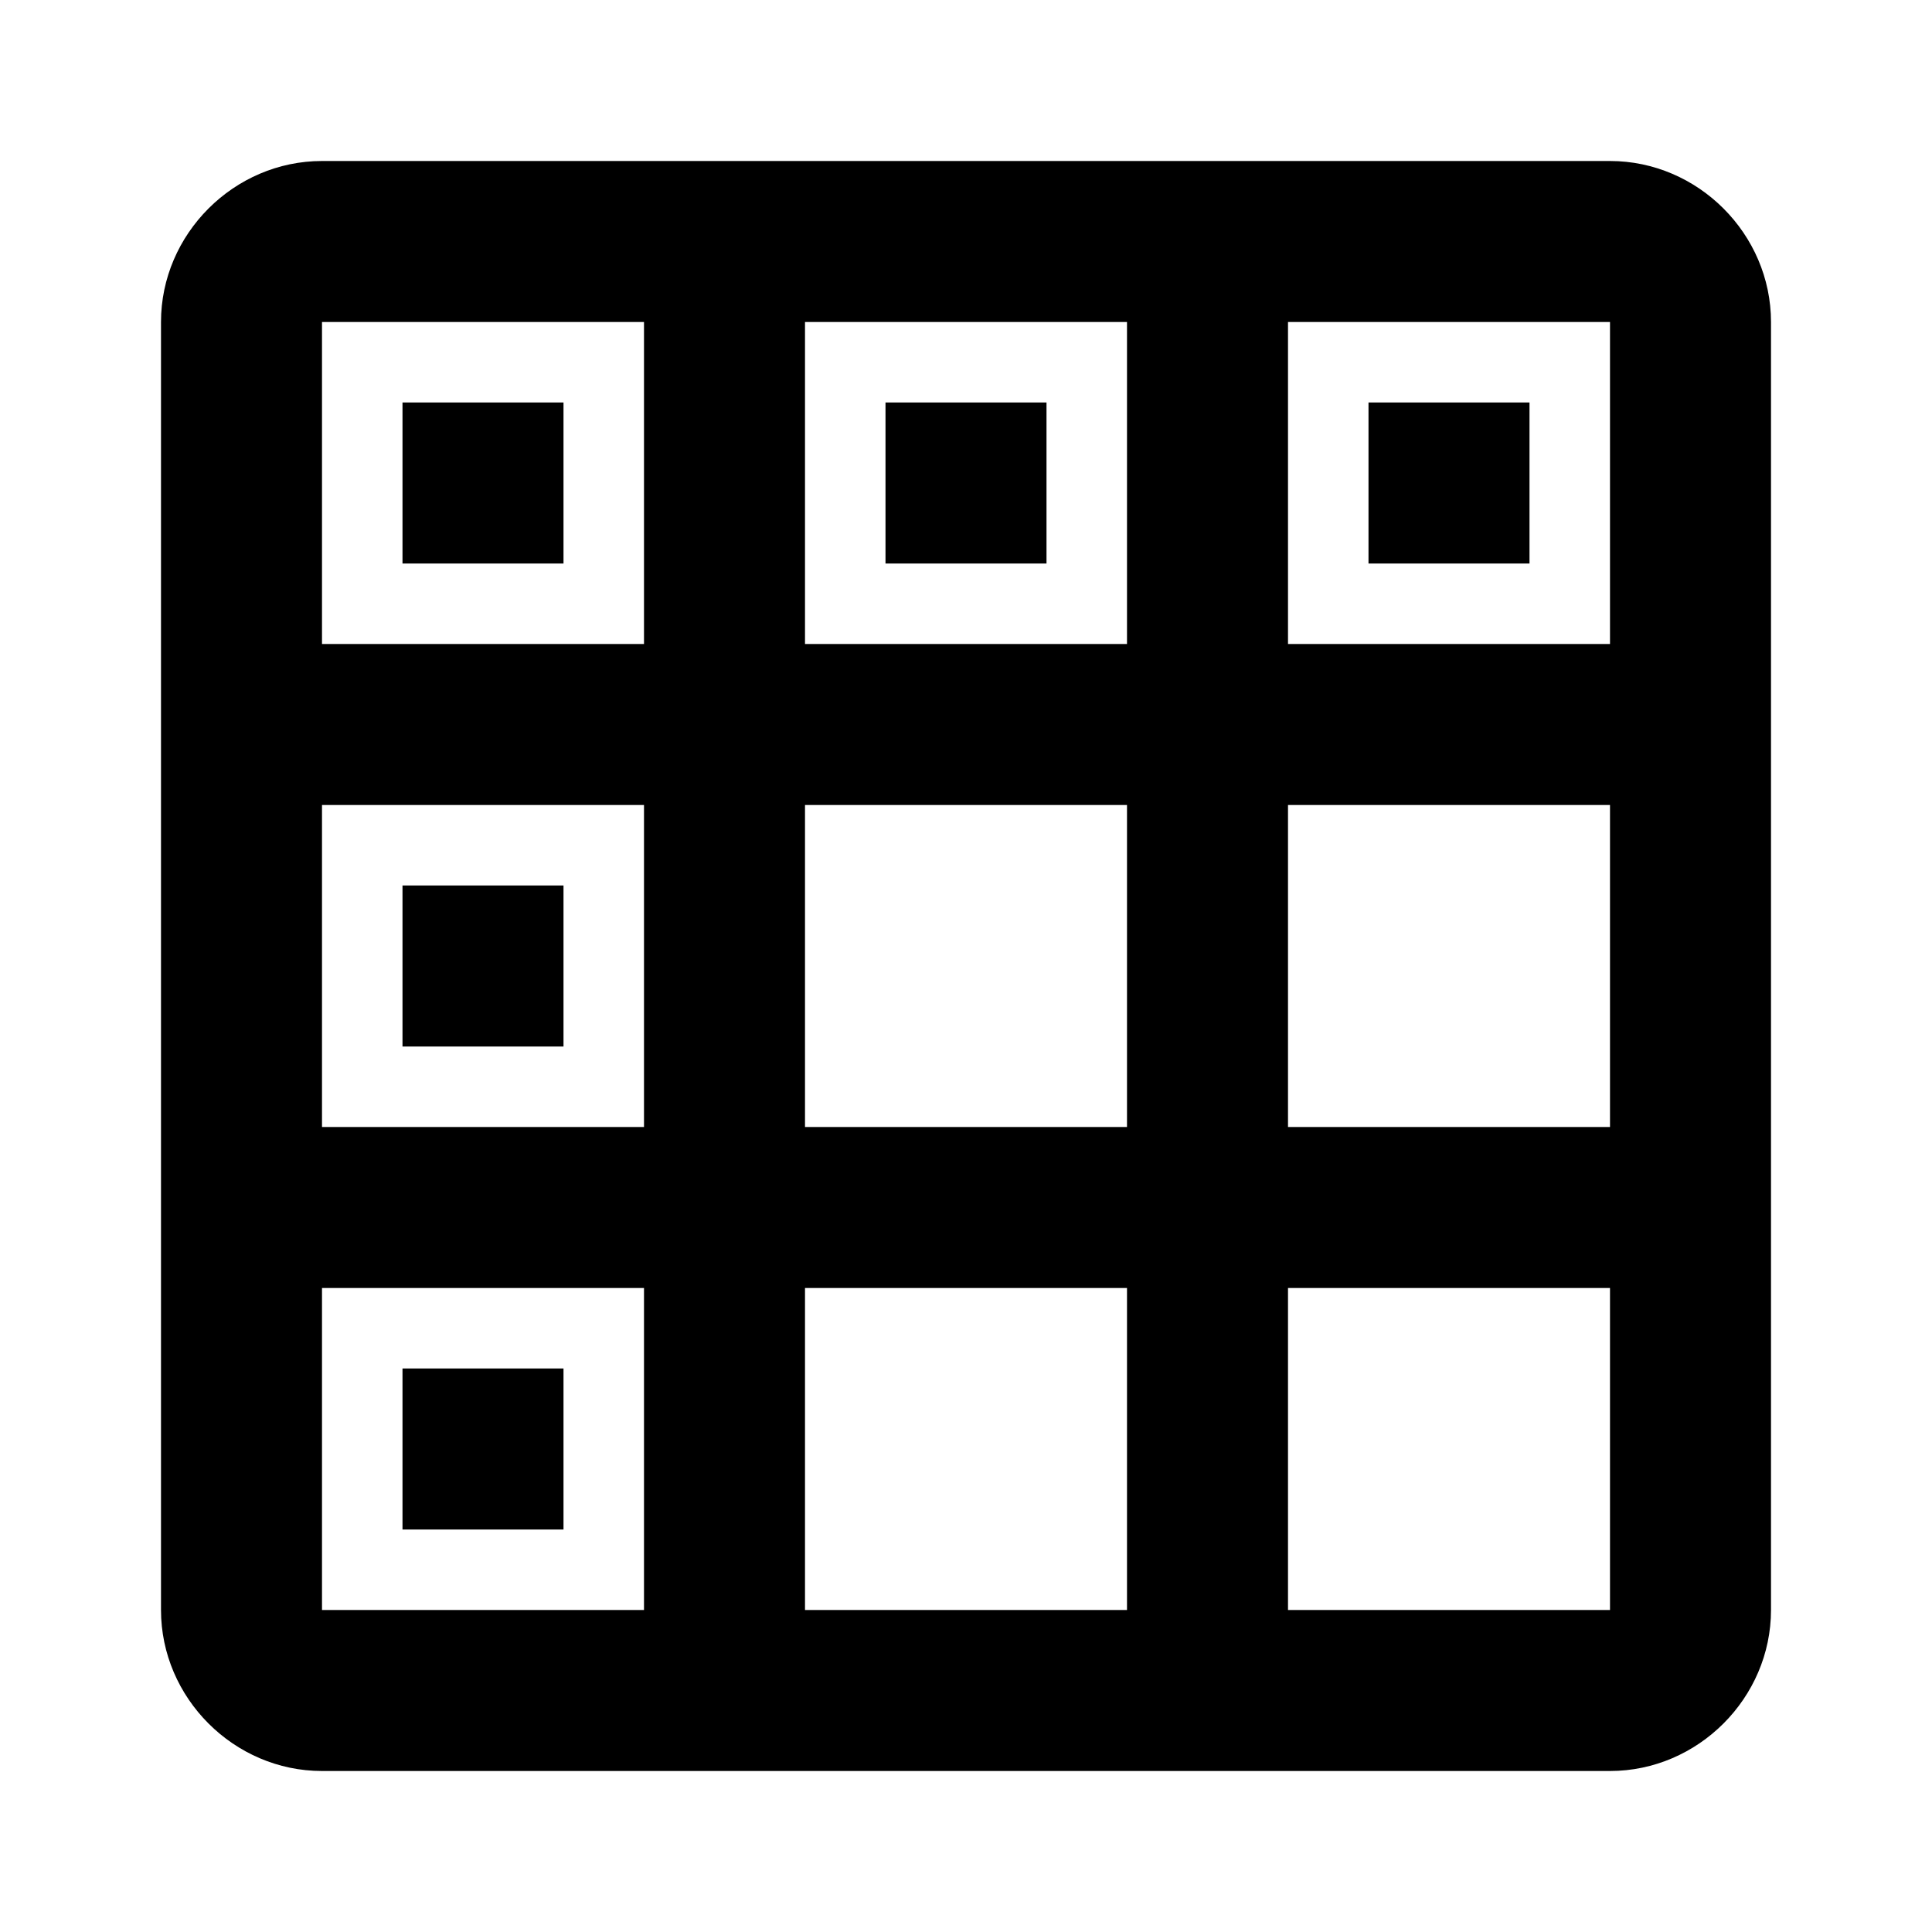
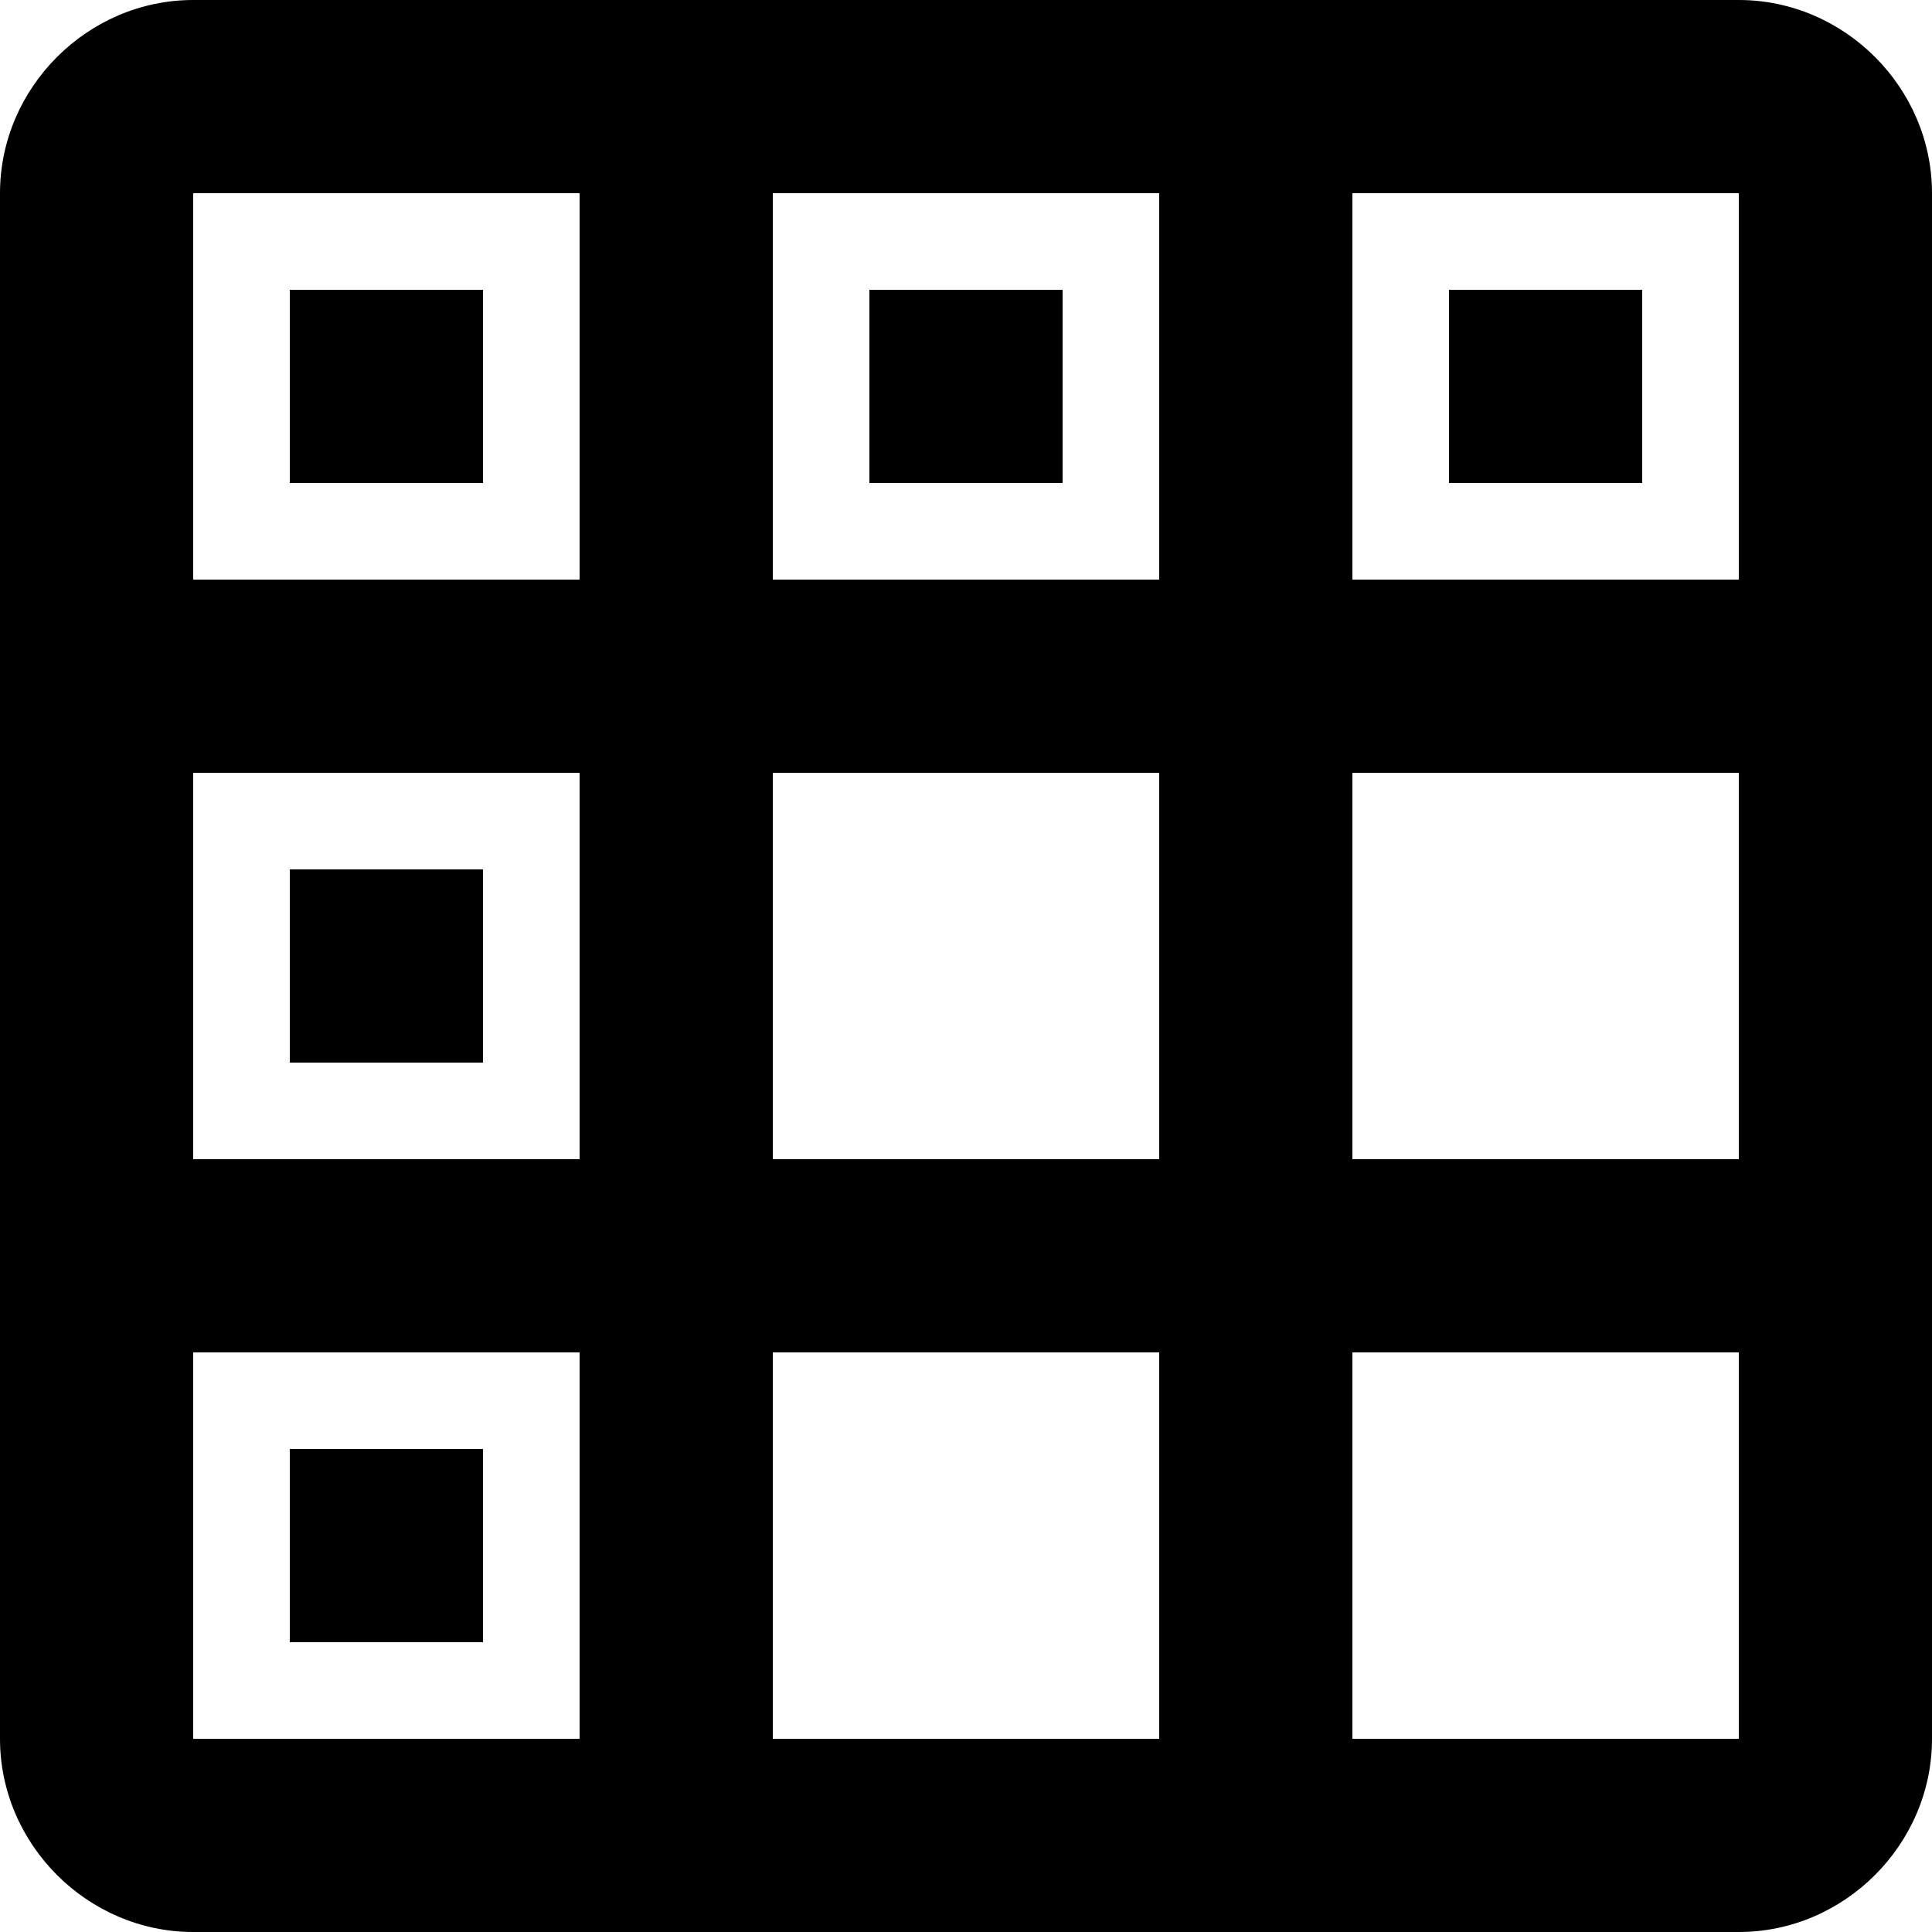
- <svg xmlns="http://www.w3.org/2000/svg" width="24" height="24" viewBox="0 0 24 24" fill="none">
-   <path d="M4 2C2.907 2 2 2.907 2 4V20C2 21.093 2.907 22 4 22H20C21.093 22 22 21.093 22 20V4C22 2.907 21.093 2 20 2H4ZM4 4H8V8H4V4ZM10 4H14V8H10V4ZM16 4H20V8H16V4ZM5 5V7H7V5H5ZM11 5V7H13V5H11ZM17 5V7H19V5H17ZM4 10H8V14H4V10ZM10 10H14V14H10V10ZM16 10H20V14H16V10ZM5 11V13H7V11H5ZM4 16H8V20H4V16ZM10 16H14V20H10V16ZM16 16H20V20H16V16ZM5 17V19H7V17H5Z" fill="black" />
+ <svg xmlns="http://www.w3.org/2000/svg" width="18" height="18" viewBox="0 0 18 18" fill="none">
+   <path id="icon-documents" d="M1.8 0C0.816 0 0 0.816 0 1.8V16.2C0 17.184 0.816 18 1.8 18H16.2C17.184 18 18 17.184 18 16.2V1.8C18 0.816 17.184 0 16.2 0H1.8ZM1.8 1.8H5.4V5.4H1.8V1.8ZM7.2 1.8H10.8V5.4H7.2V1.8ZM12.6 1.8H16.2V5.4H12.6V1.8ZM2.7 2.7V4.5H4.5V2.7H2.7ZM8.1 2.7V4.5H9.9V2.7H8.1ZM13.5 2.7V4.5H15.3V2.7H13.5ZM1.8 7.2H5.4V10.8H1.8V7.2ZM7.2 7.2H10.8V10.8H7.2V7.2ZM12.6 7.2H16.2V10.8H12.6V7.2ZM2.7 8.1V9.9H4.5V8.1H2.7ZM1.8 12.6H5.4V16.2H1.8V12.6ZM7.2 12.6H10.8V16.2H7.2V12.6ZM12.6 12.6H16.2V16.2H12.6V12.6ZM2.7 13.5V15.3H4.5V13.5H2.7Z" fill="black" />
</svg>
